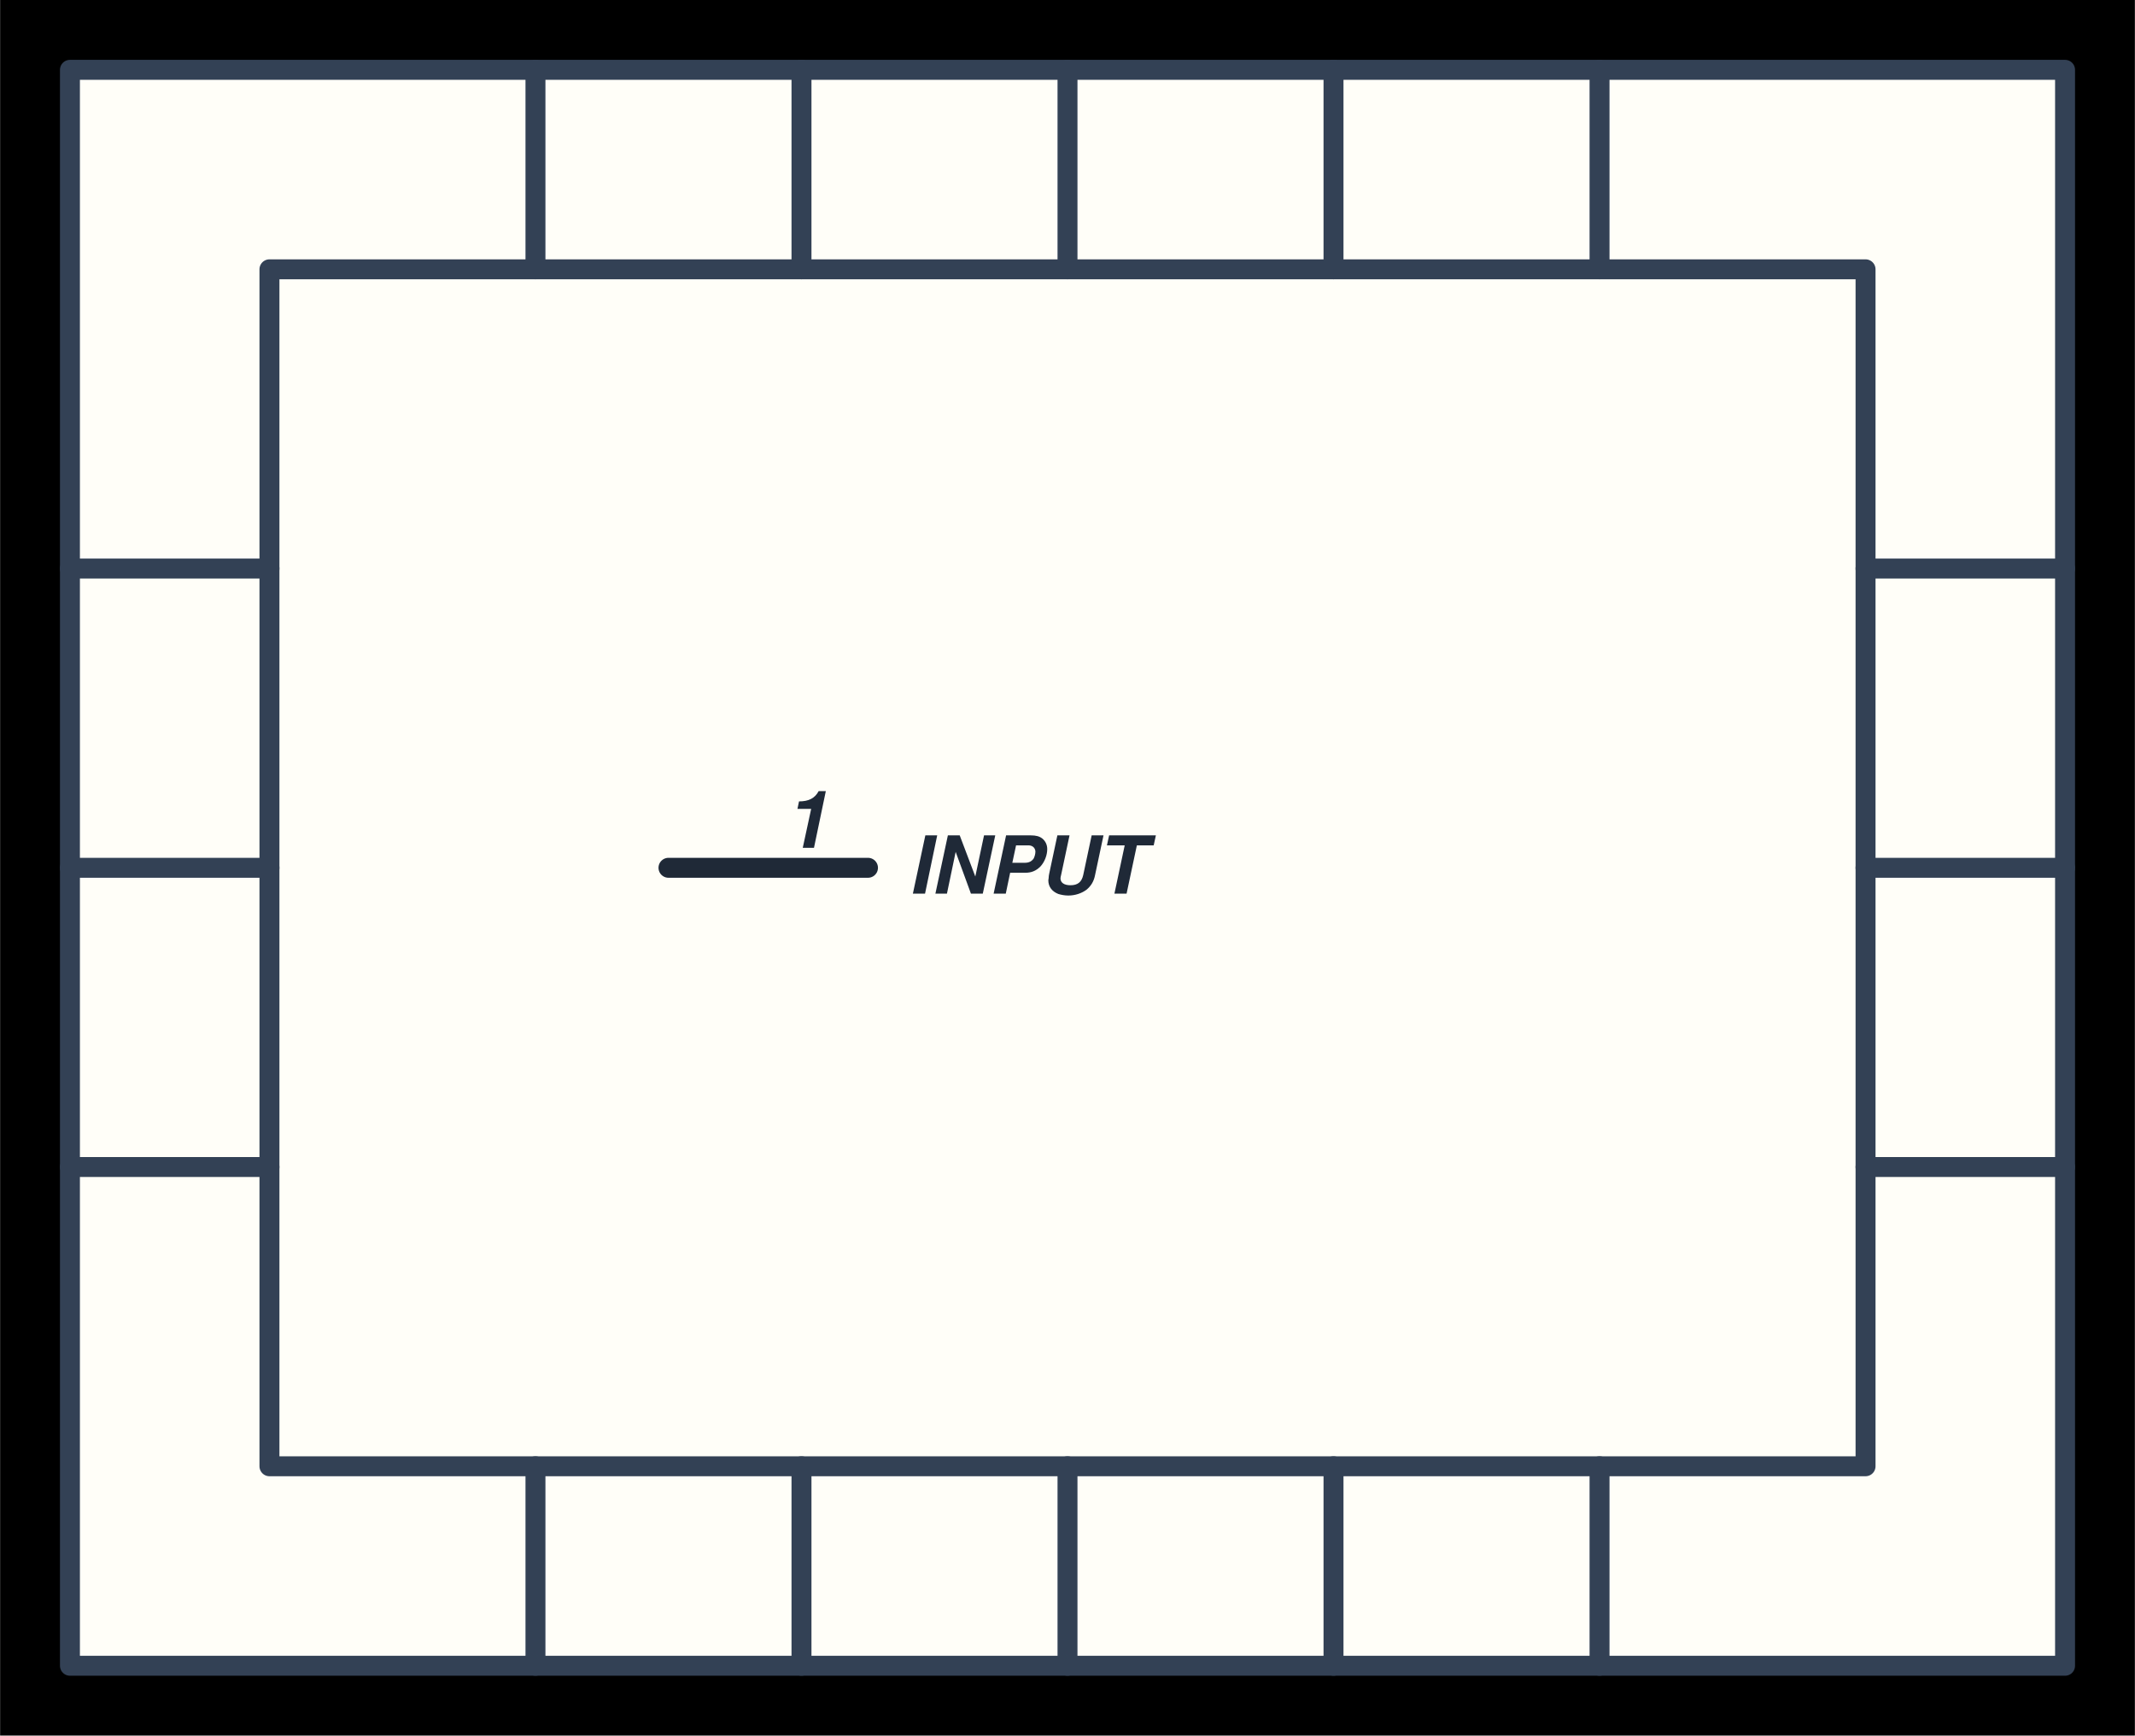
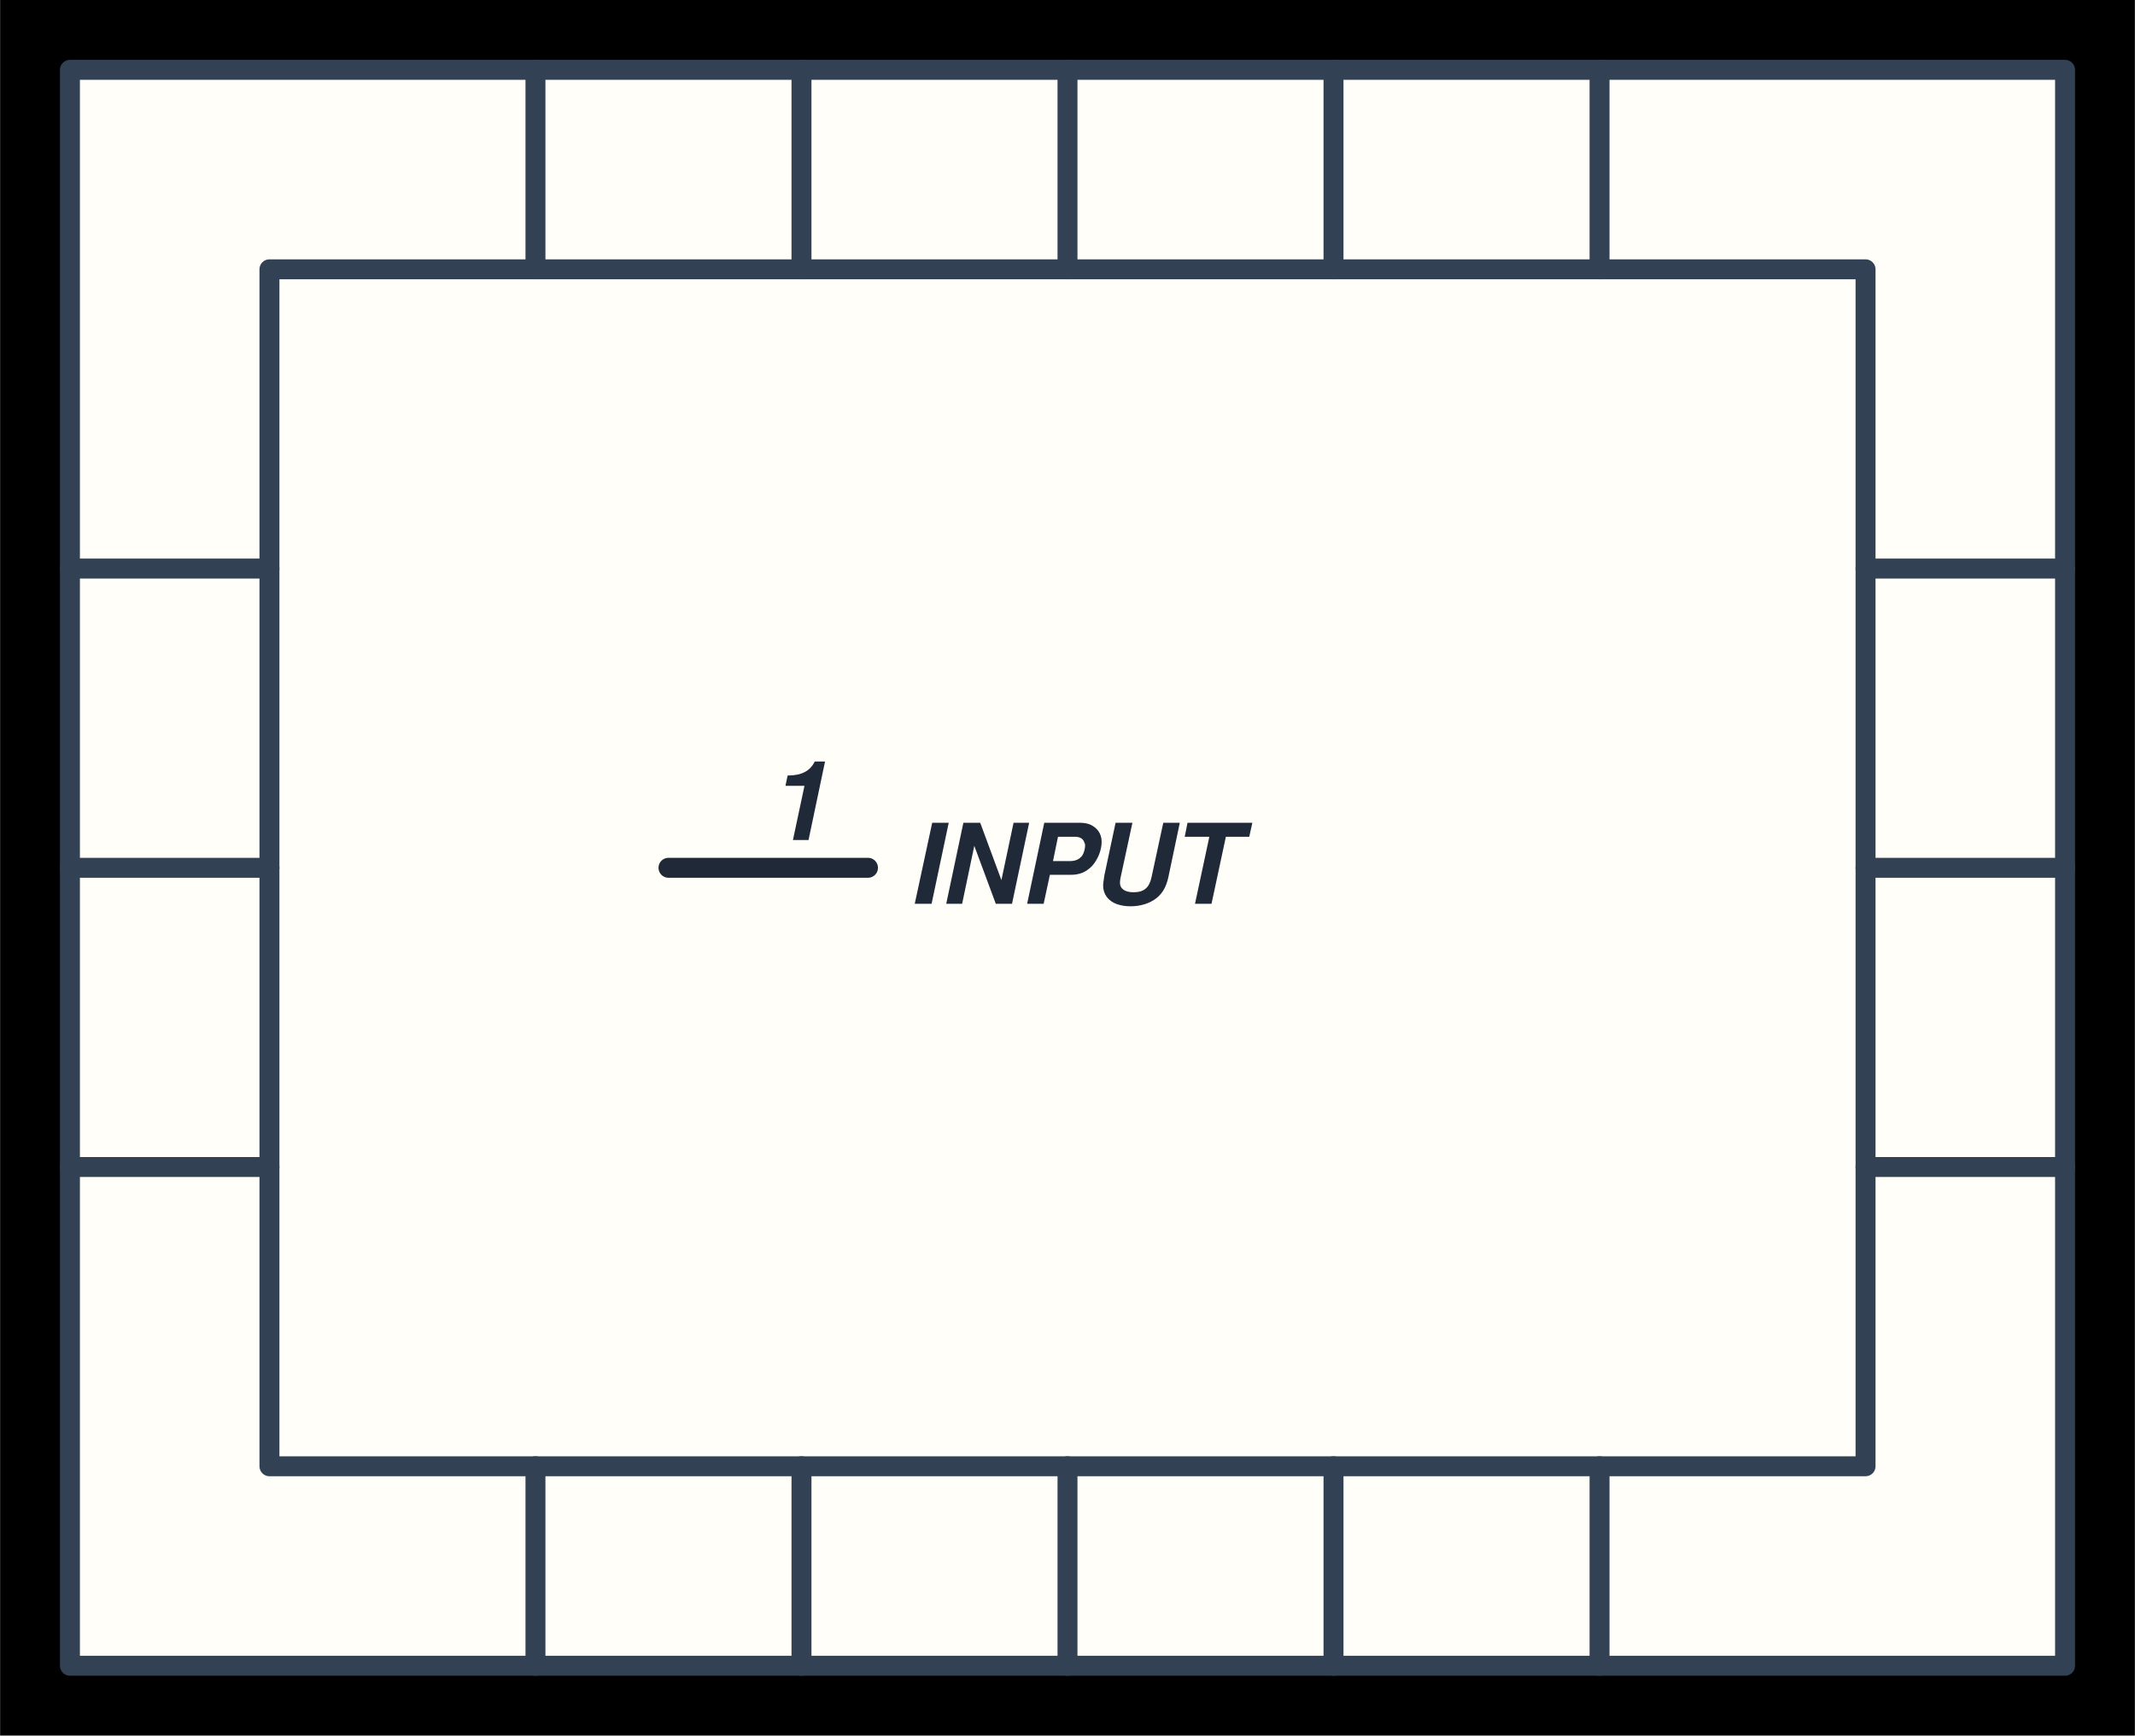
<svg xmlns="http://www.w3.org/2000/svg" width="1000" height="813" viewBox="0 0 107 87" role="img" aria-label="Schematic pin font" class="altium-sheet" data-renderer="altiumts">
  <rect width="100%" height="100%" fill="#000000" />
  <g stroke-linecap="round" stroke-linejoin="round">
    <defs>
      <clipPath id="altium-sheet-paper">
        <rect x="3.5" y="3.5" width="100" height="80" />
      </clipPath>
    </defs>
    <g data-record="SheetBorder" fill="#fffef8" stroke="#334155" stroke-width="1">
      <rect x="3.5" y="3.5" width="100" height="80" />
      <rect x="13.5" y="13.5" width="80" height="60" fill="none" />
      <path d="M 26.833 3.5 V 13.5 M 26.833 73.5 V 83.5" />
      <path d="M 40.167 3.5 V 13.5 M 40.167 73.5 V 83.5" />
      <path d="M 53.5 3.5 V 13.5 M 53.5 73.5 V 83.5" />
      <path d="M 66.833 3.5 V 13.5 M 66.833 73.5 V 83.5" />
      <path d="M 80.167 3.5 V 13.5 M 80.167 73.5 V 83.5" />
      <path d="M 3.5 28.5 H 13.5 M 93.5 28.5 H 103.5" />
      <path d="M 3.5 43.5 H 13.5 M 93.5 43.5 H 103.5" />
      <path d="M 3.5 58.5 H 13.5 M 93.5 58.5 H 103.5" />
    </g>
    <g data-sheet-content="true" clip-path="url(#altium-sheet-paper)">
      <g data-record="2">
        <line x1="43.5" y1="43.5" x2="33.5" y2="43.5" stroke="#1f2937" stroke-width="1" />
-         <text x="0" y="0" fill="#1f2937" font-family="Helvetica" font-size="4" font-style="italic" font-weight="bold" text-decoration="none" text-anchor="end" dominant-baseline="text-after-edge" transform="translate(41.5 43.5) rotate(0)">1</text>
-         <text x="0" y="0" fill="#1f2937" font-family="Helvetica" font-size="4" font-style="italic" font-weight="bold" text-decoration="none" text-anchor="start" dominant-baseline="central" transform="translate(45.5 43.5) rotate(0)">INPUT</text>
+         <text x="0" y="0" fill="#1f2937" font-family="Helvetica" font-size="5.556" font-style="italic" font-weight="bold" text-decoration="none" text-anchor="end" dominant-baseline="text-after-edge" transform="translate(41.5 43.5) rotate(0)">1</text>
+         <text x="0" y="0" fill="#1f2937" font-family="Helvetica" font-size="5.556" font-style="italic" font-weight="bold" text-decoration="none" text-anchor="start" dominant-baseline="central" transform="translate(45.5 43.5) rotate(0)">INPUT</text>
      </g>
    </g>
  </g>
</svg>
